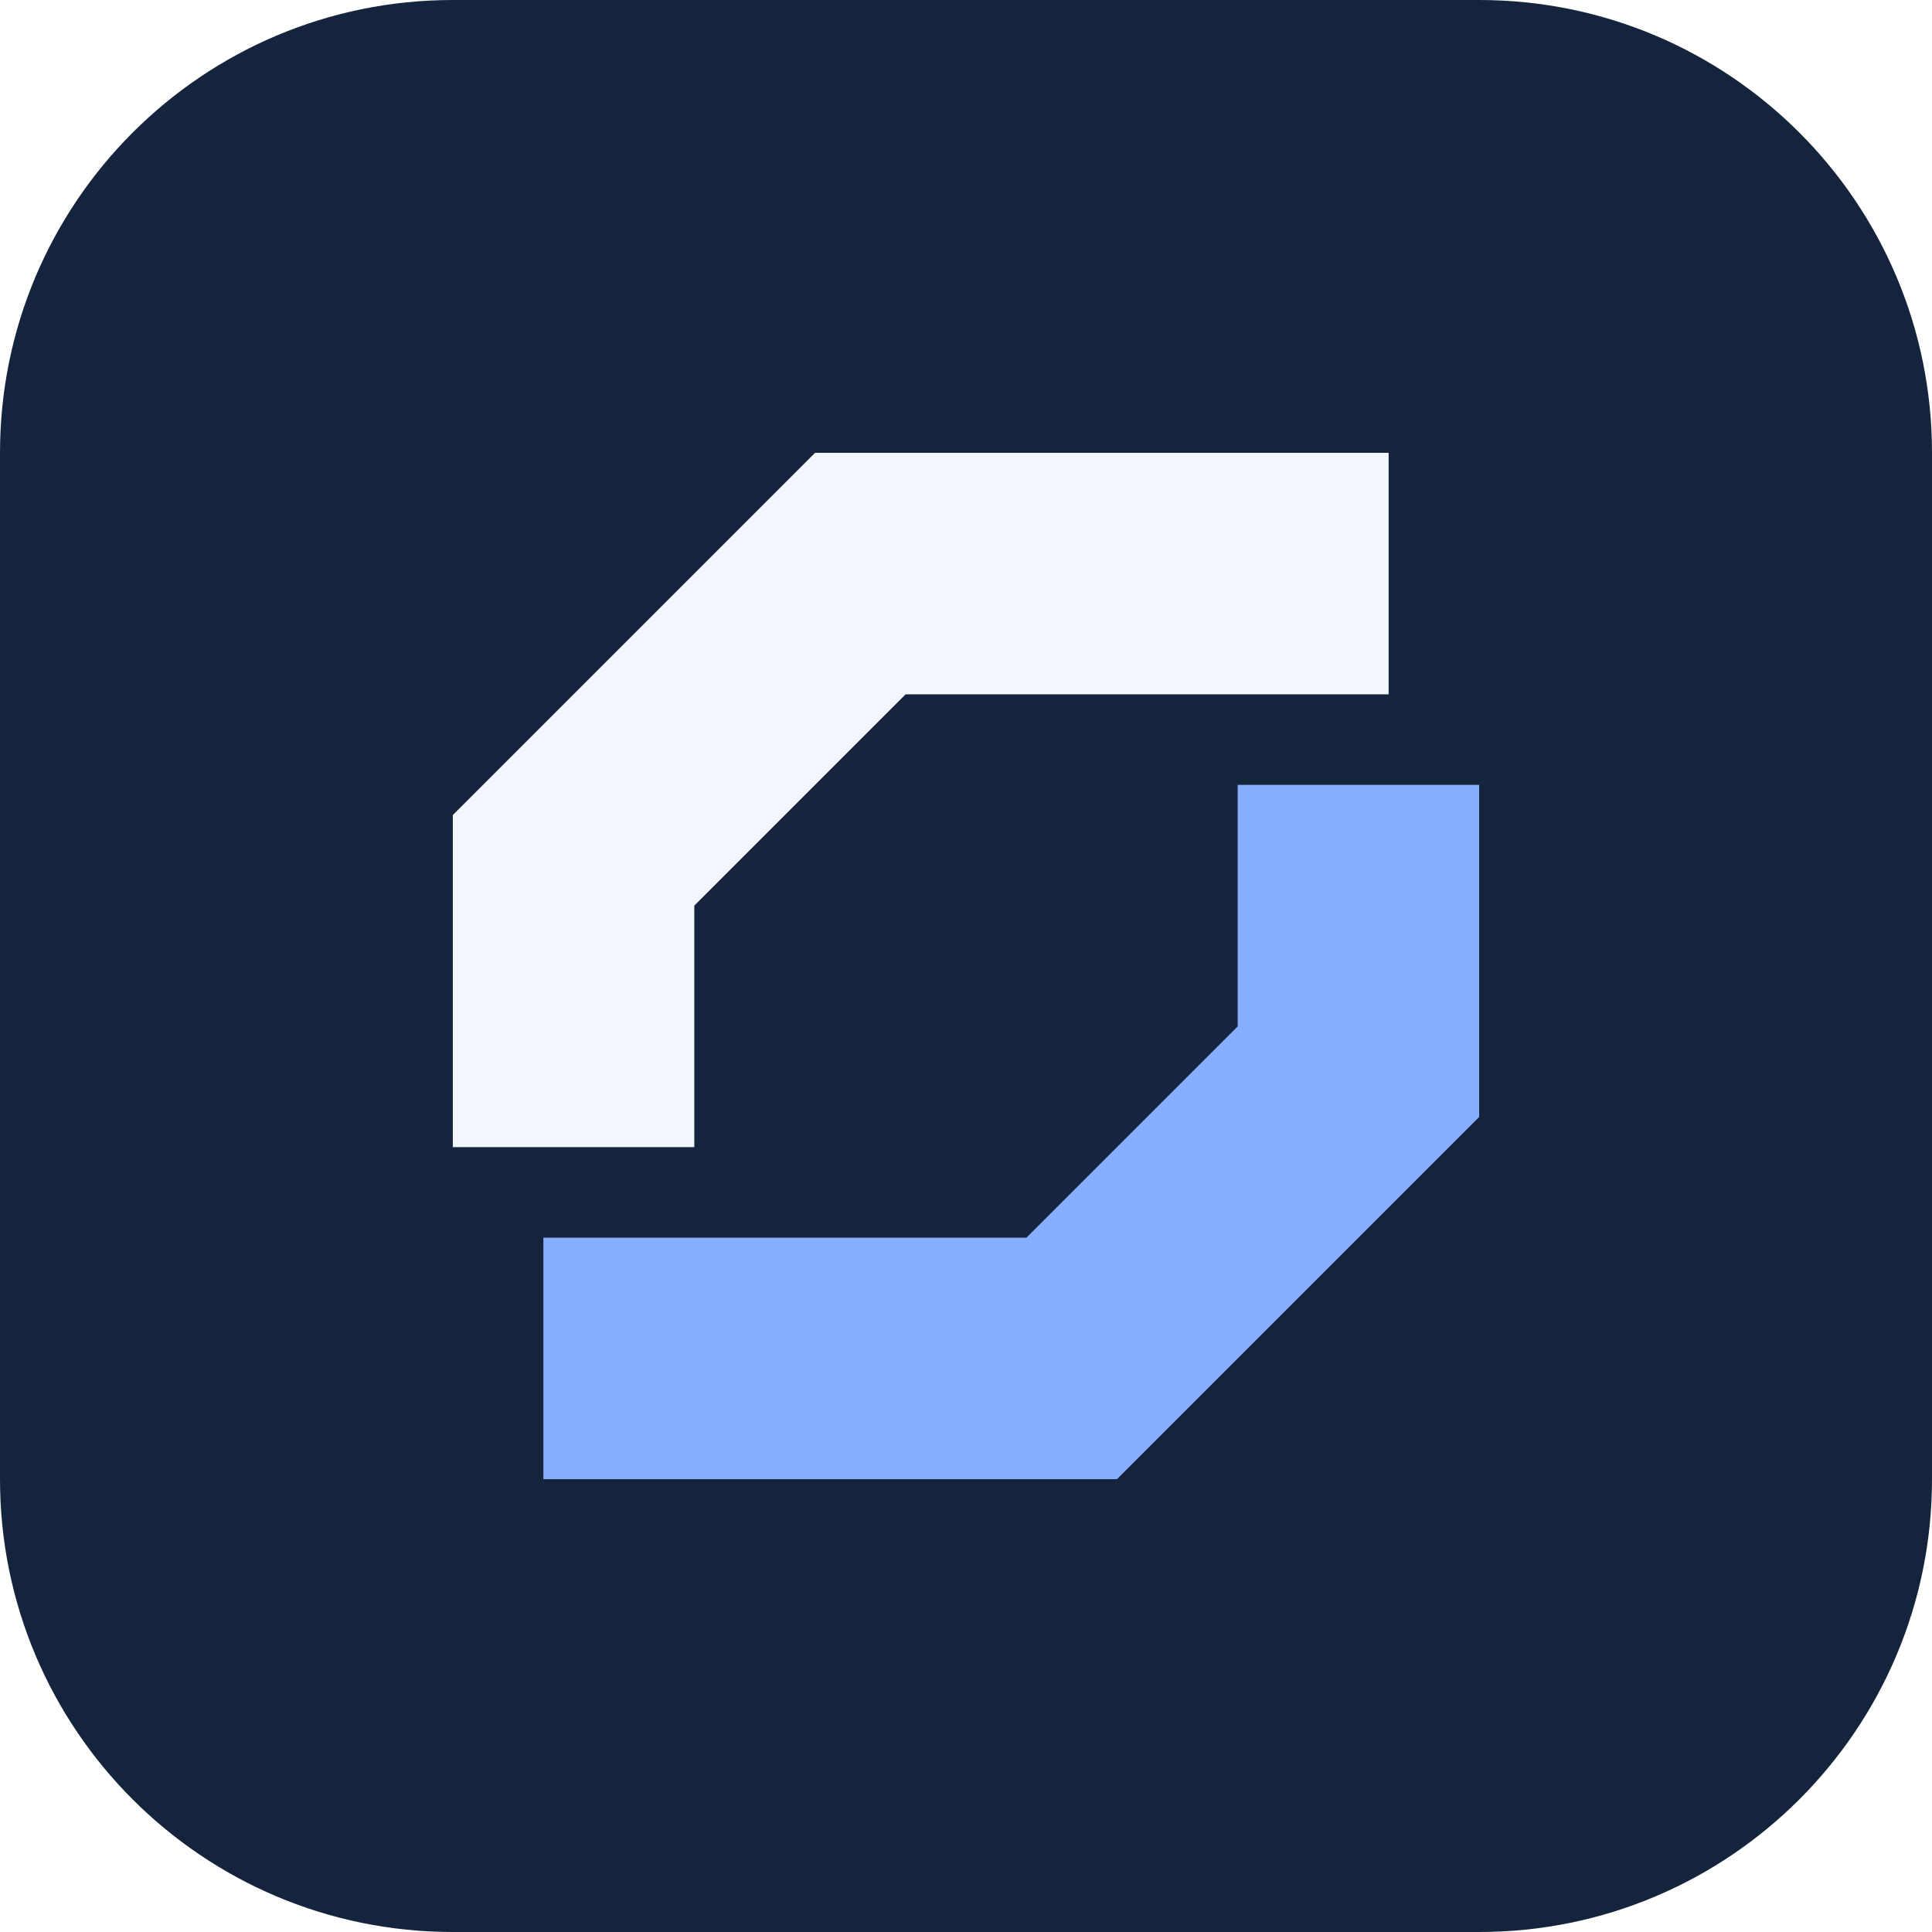
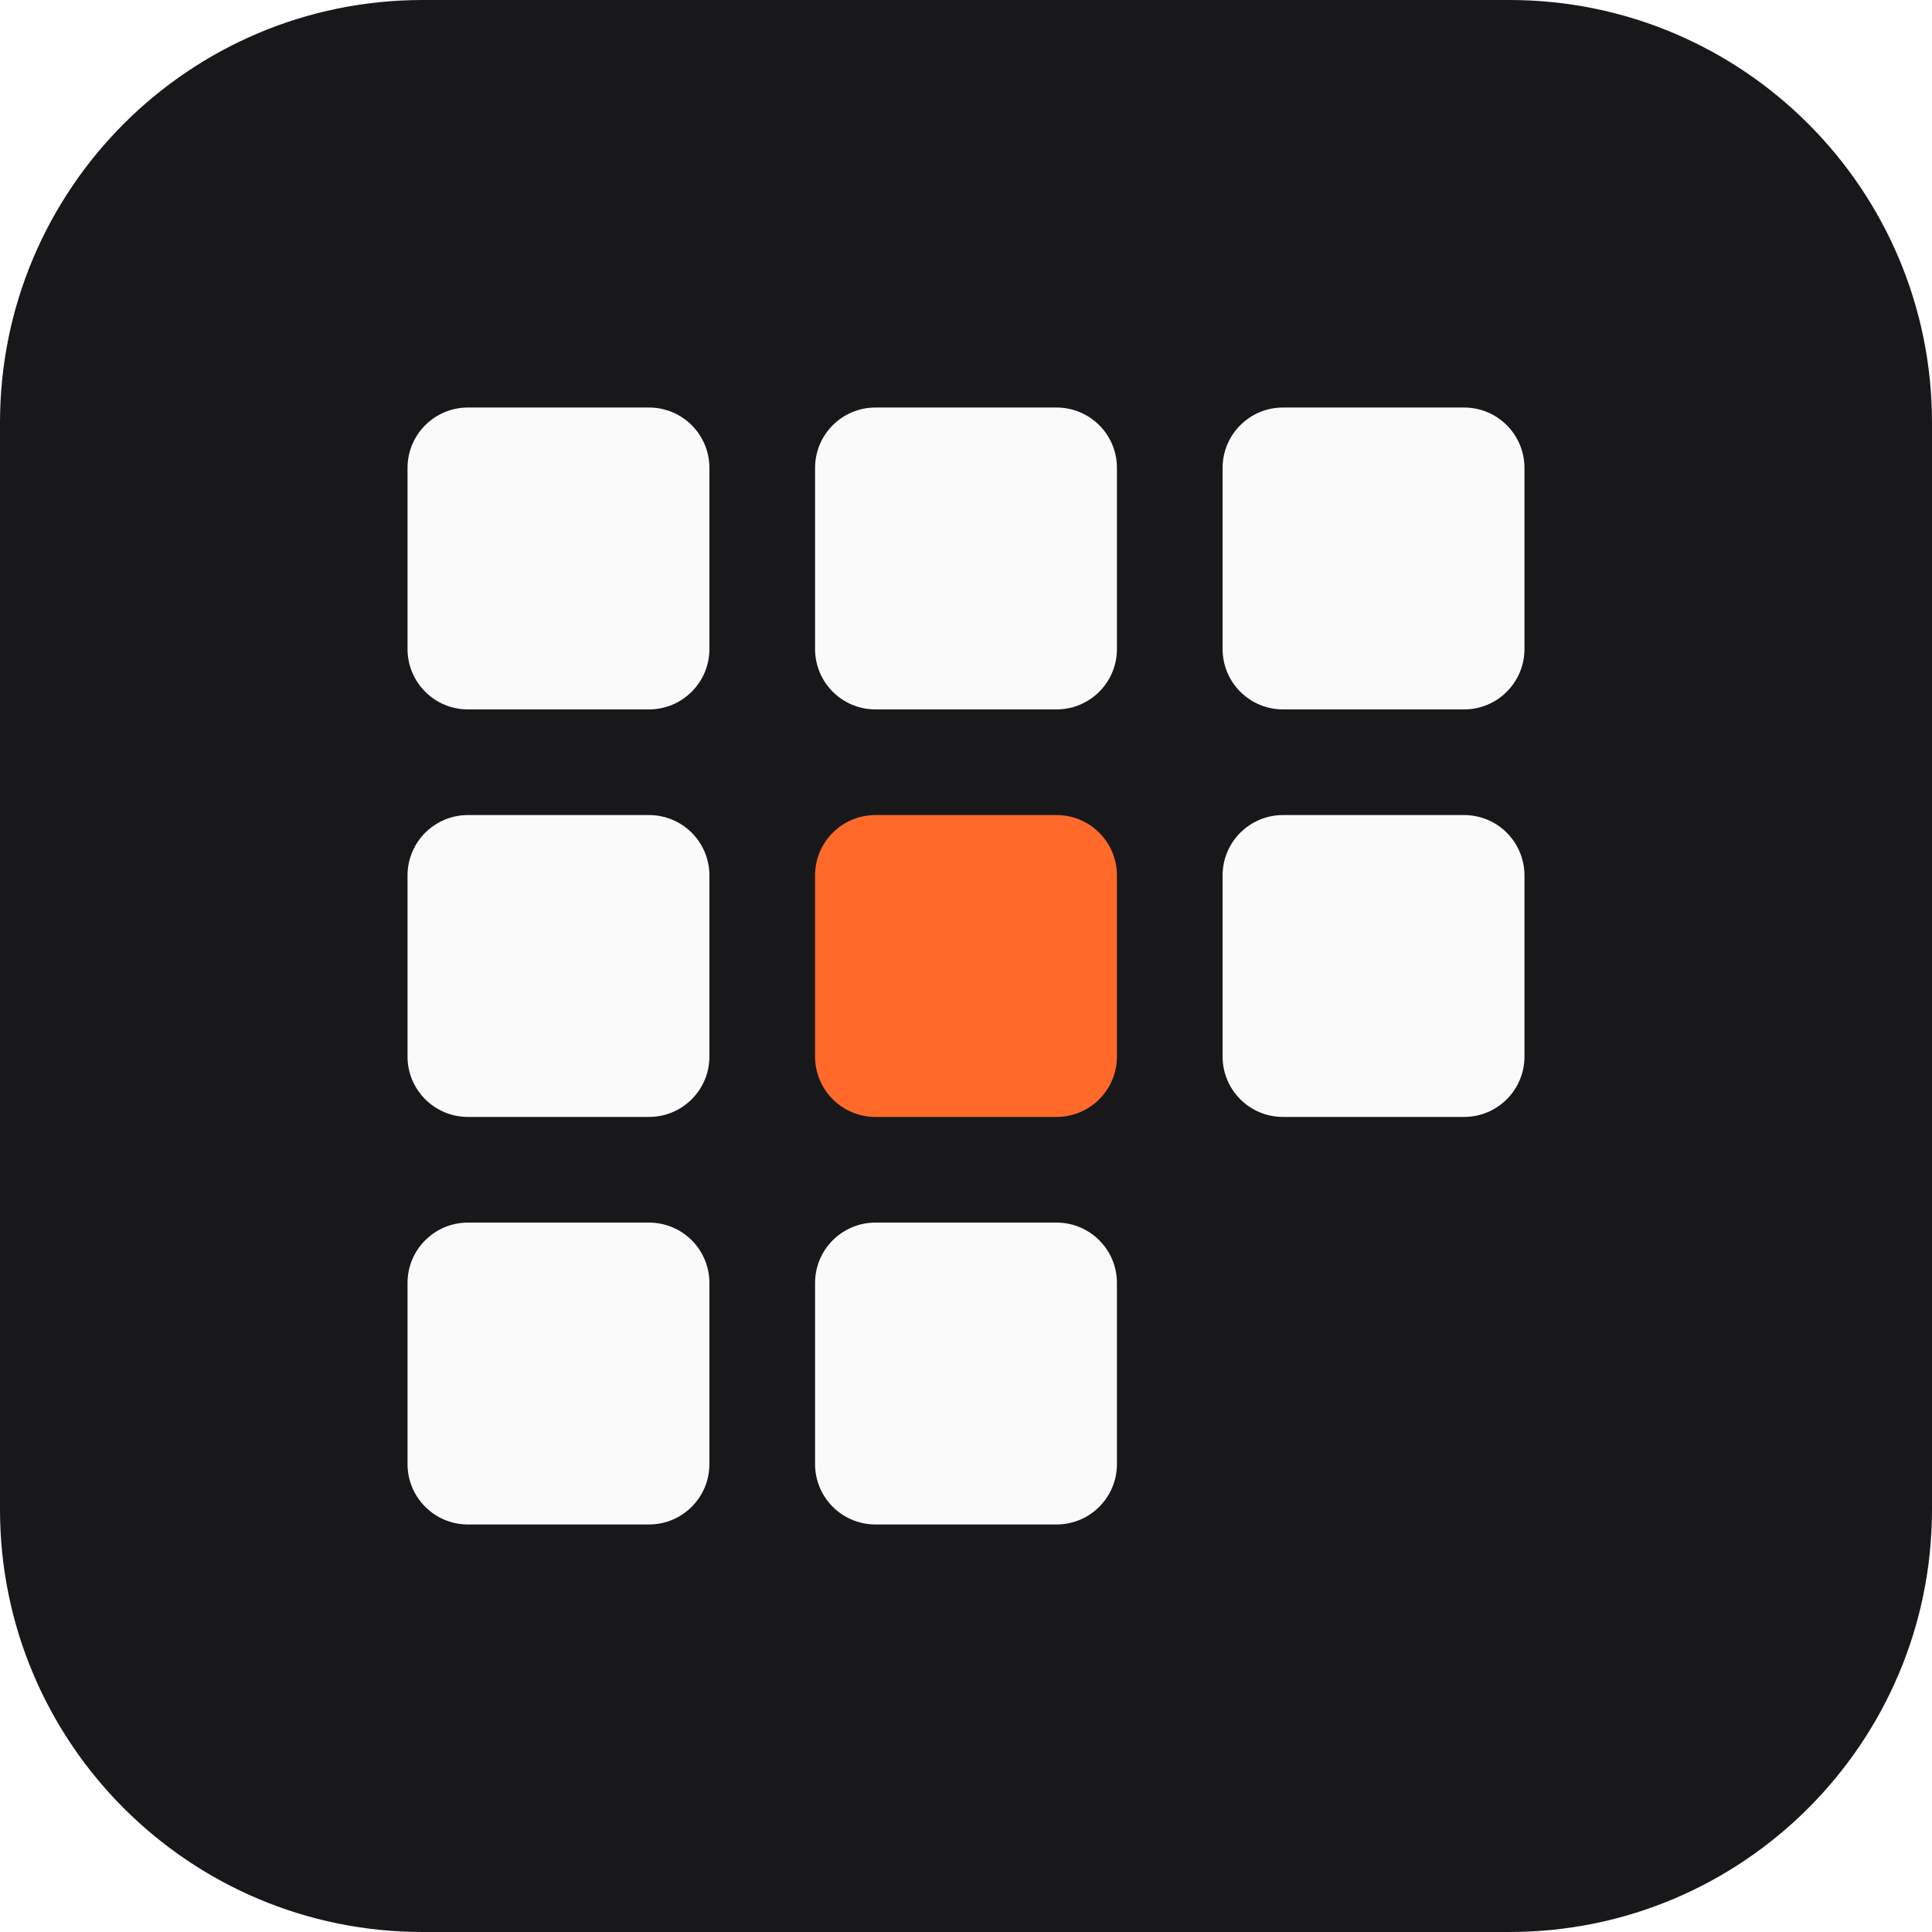
<svg xmlns="http://www.w3.org/2000/svg" width="64" height="64" viewBox="0 0 64 64">
-   <rect width="64" height="64" rx="15" fill="#14243d" />
-   <path d="M46 15H27L15 27v11h8v-8l7-7h16z" fill="#f2f6ff" />
-   <path d="M18 49h19l12-12V26h-8v8l-7 7H18z" fill="#87adff" />
+   <rect width="64" height="64" rx="14" fill="#18181b" />
+   <g fill="#fafafa">
+     <rect x="13.5" y="13.5" width="10" height="10" rx="2" />
+     <rect x="27" y="13.5" width="10" height="10" rx="2" />
+     <rect x="40.5" y="13.5" width="10" height="10" rx="2" />
+     <rect x="13.5" y="27" width="10" height="10" rx="2" />
+     <rect x="40.5" y="27" width="10" height="10" rx="2" />
+     <rect x="13.5" y="40.5" width="10" height="10" rx="2" />
+     <rect x="27" y="40.5" width="10" height="10" rx="2" />
+   </g>
+   <rect x="27" y="27" width="10" height="10" rx="2" fill="#ff6a2b" />
</svg>
